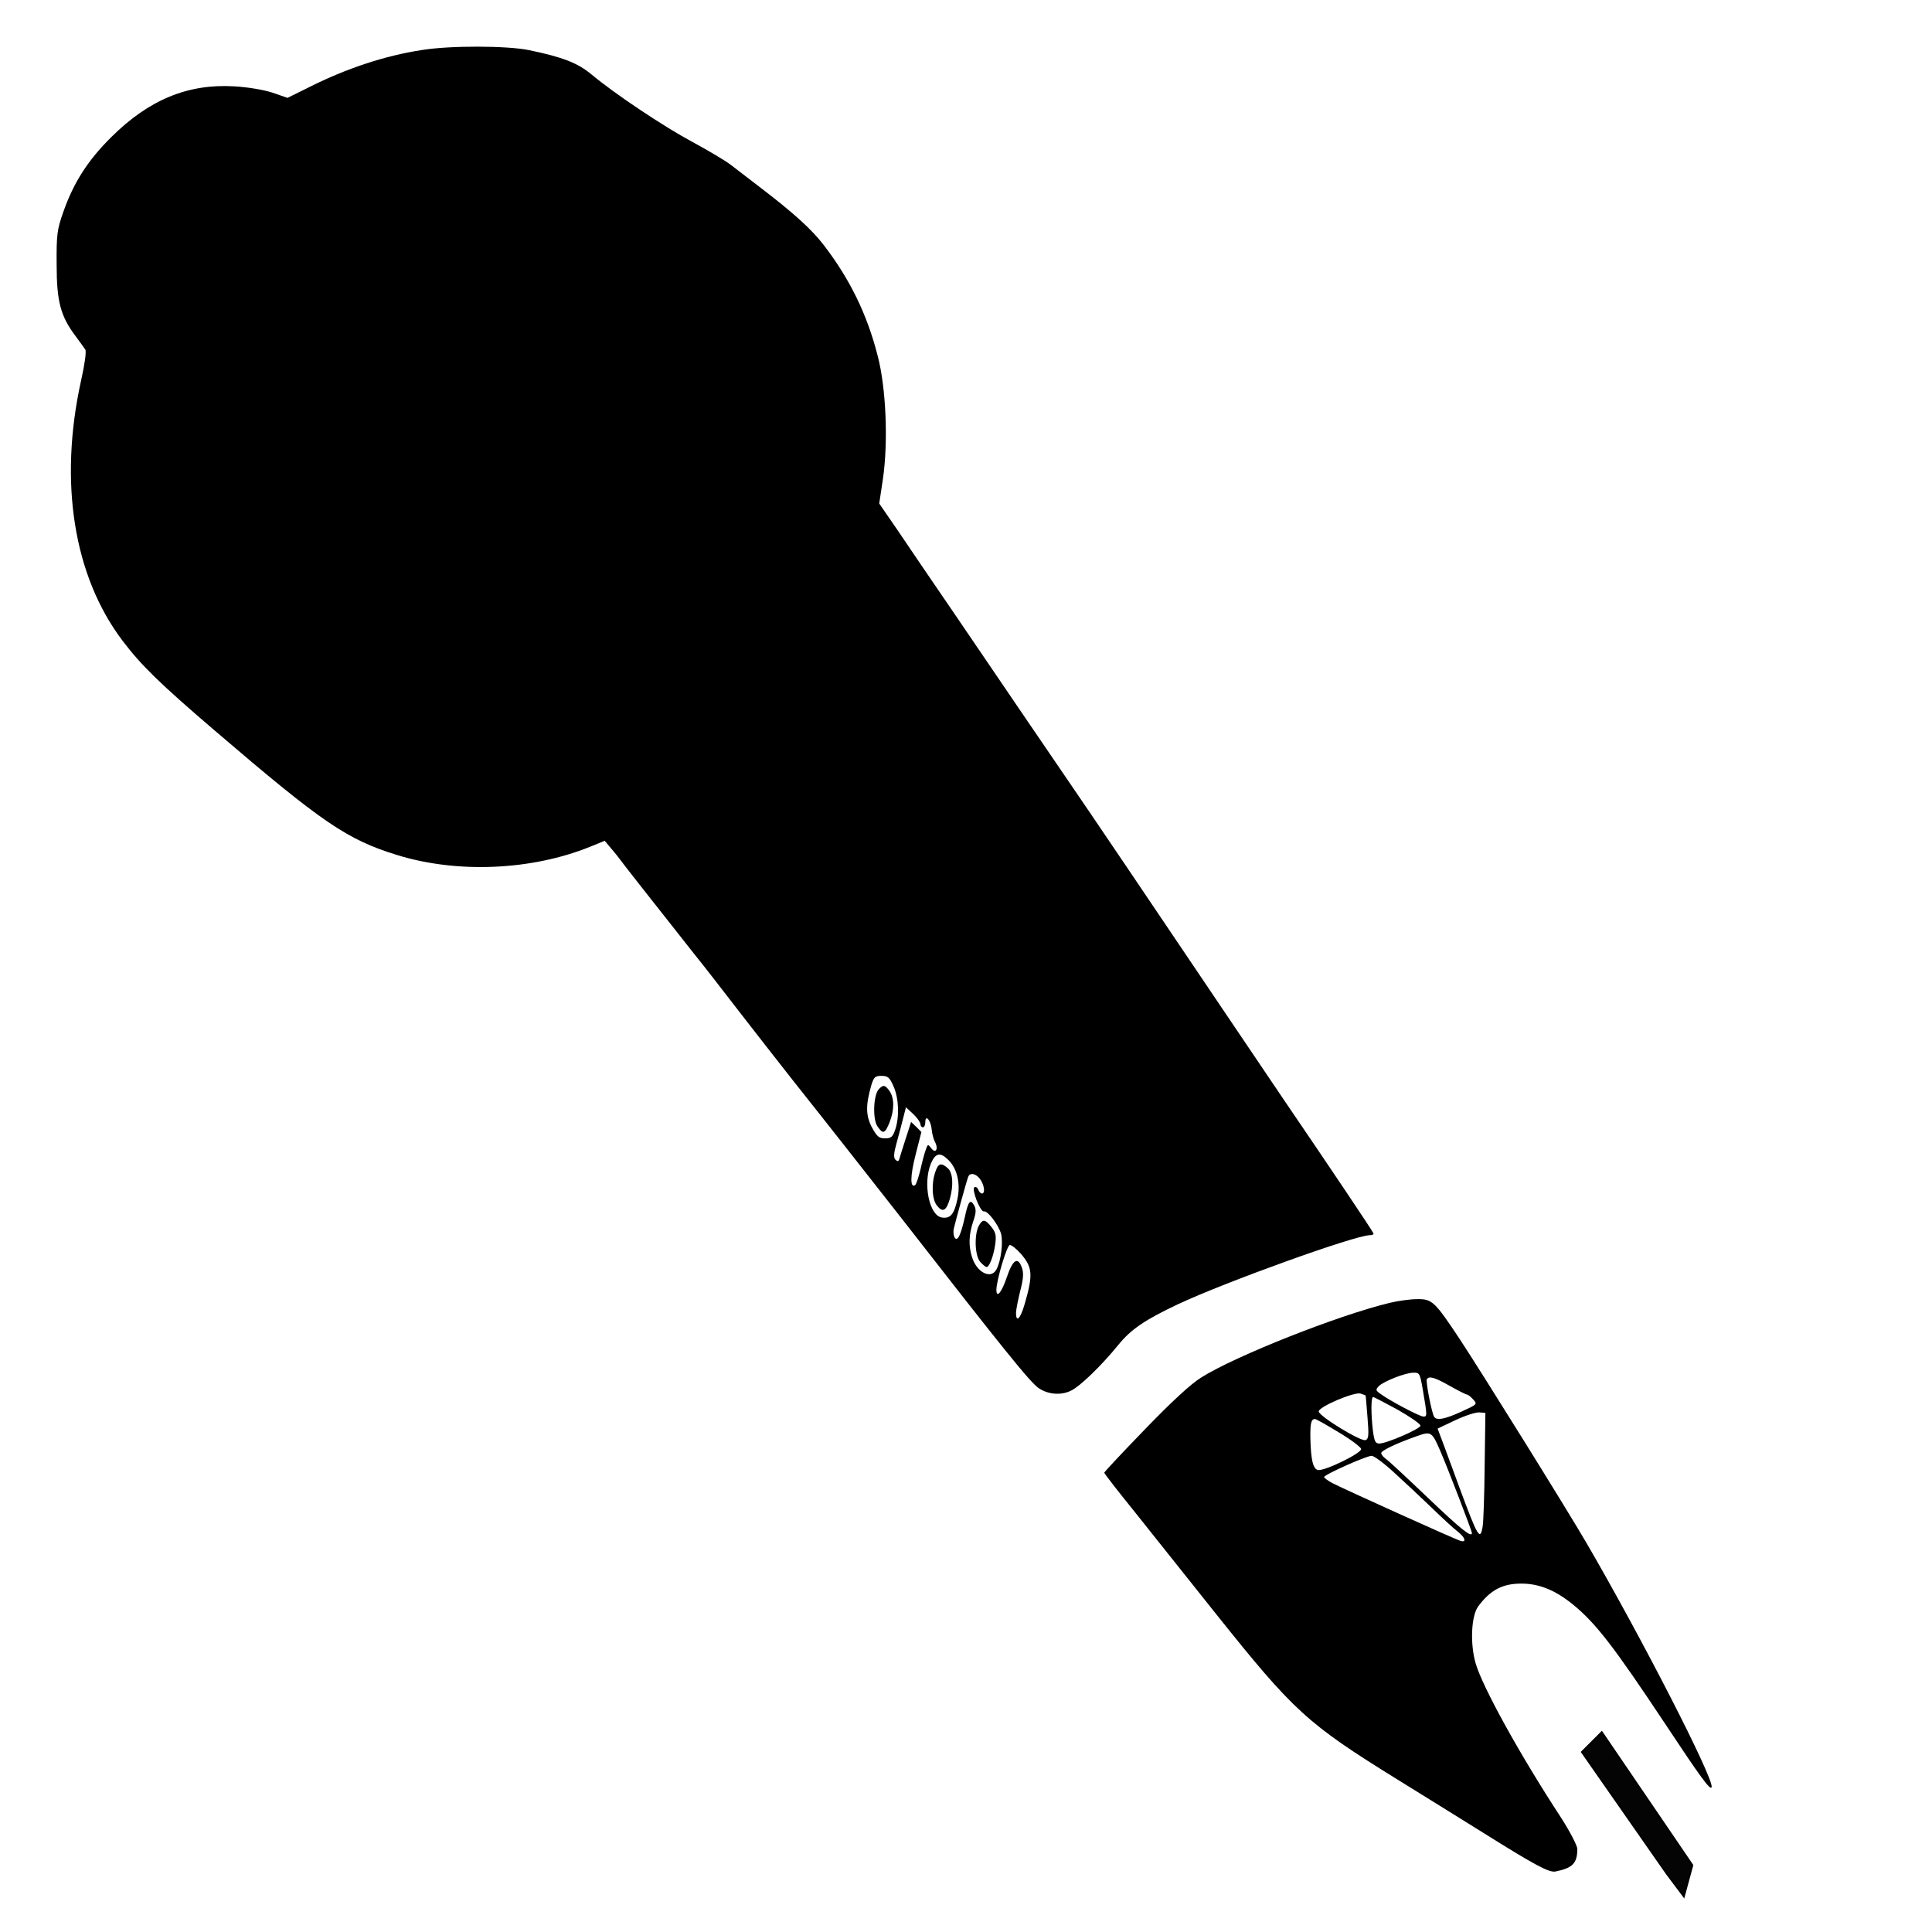
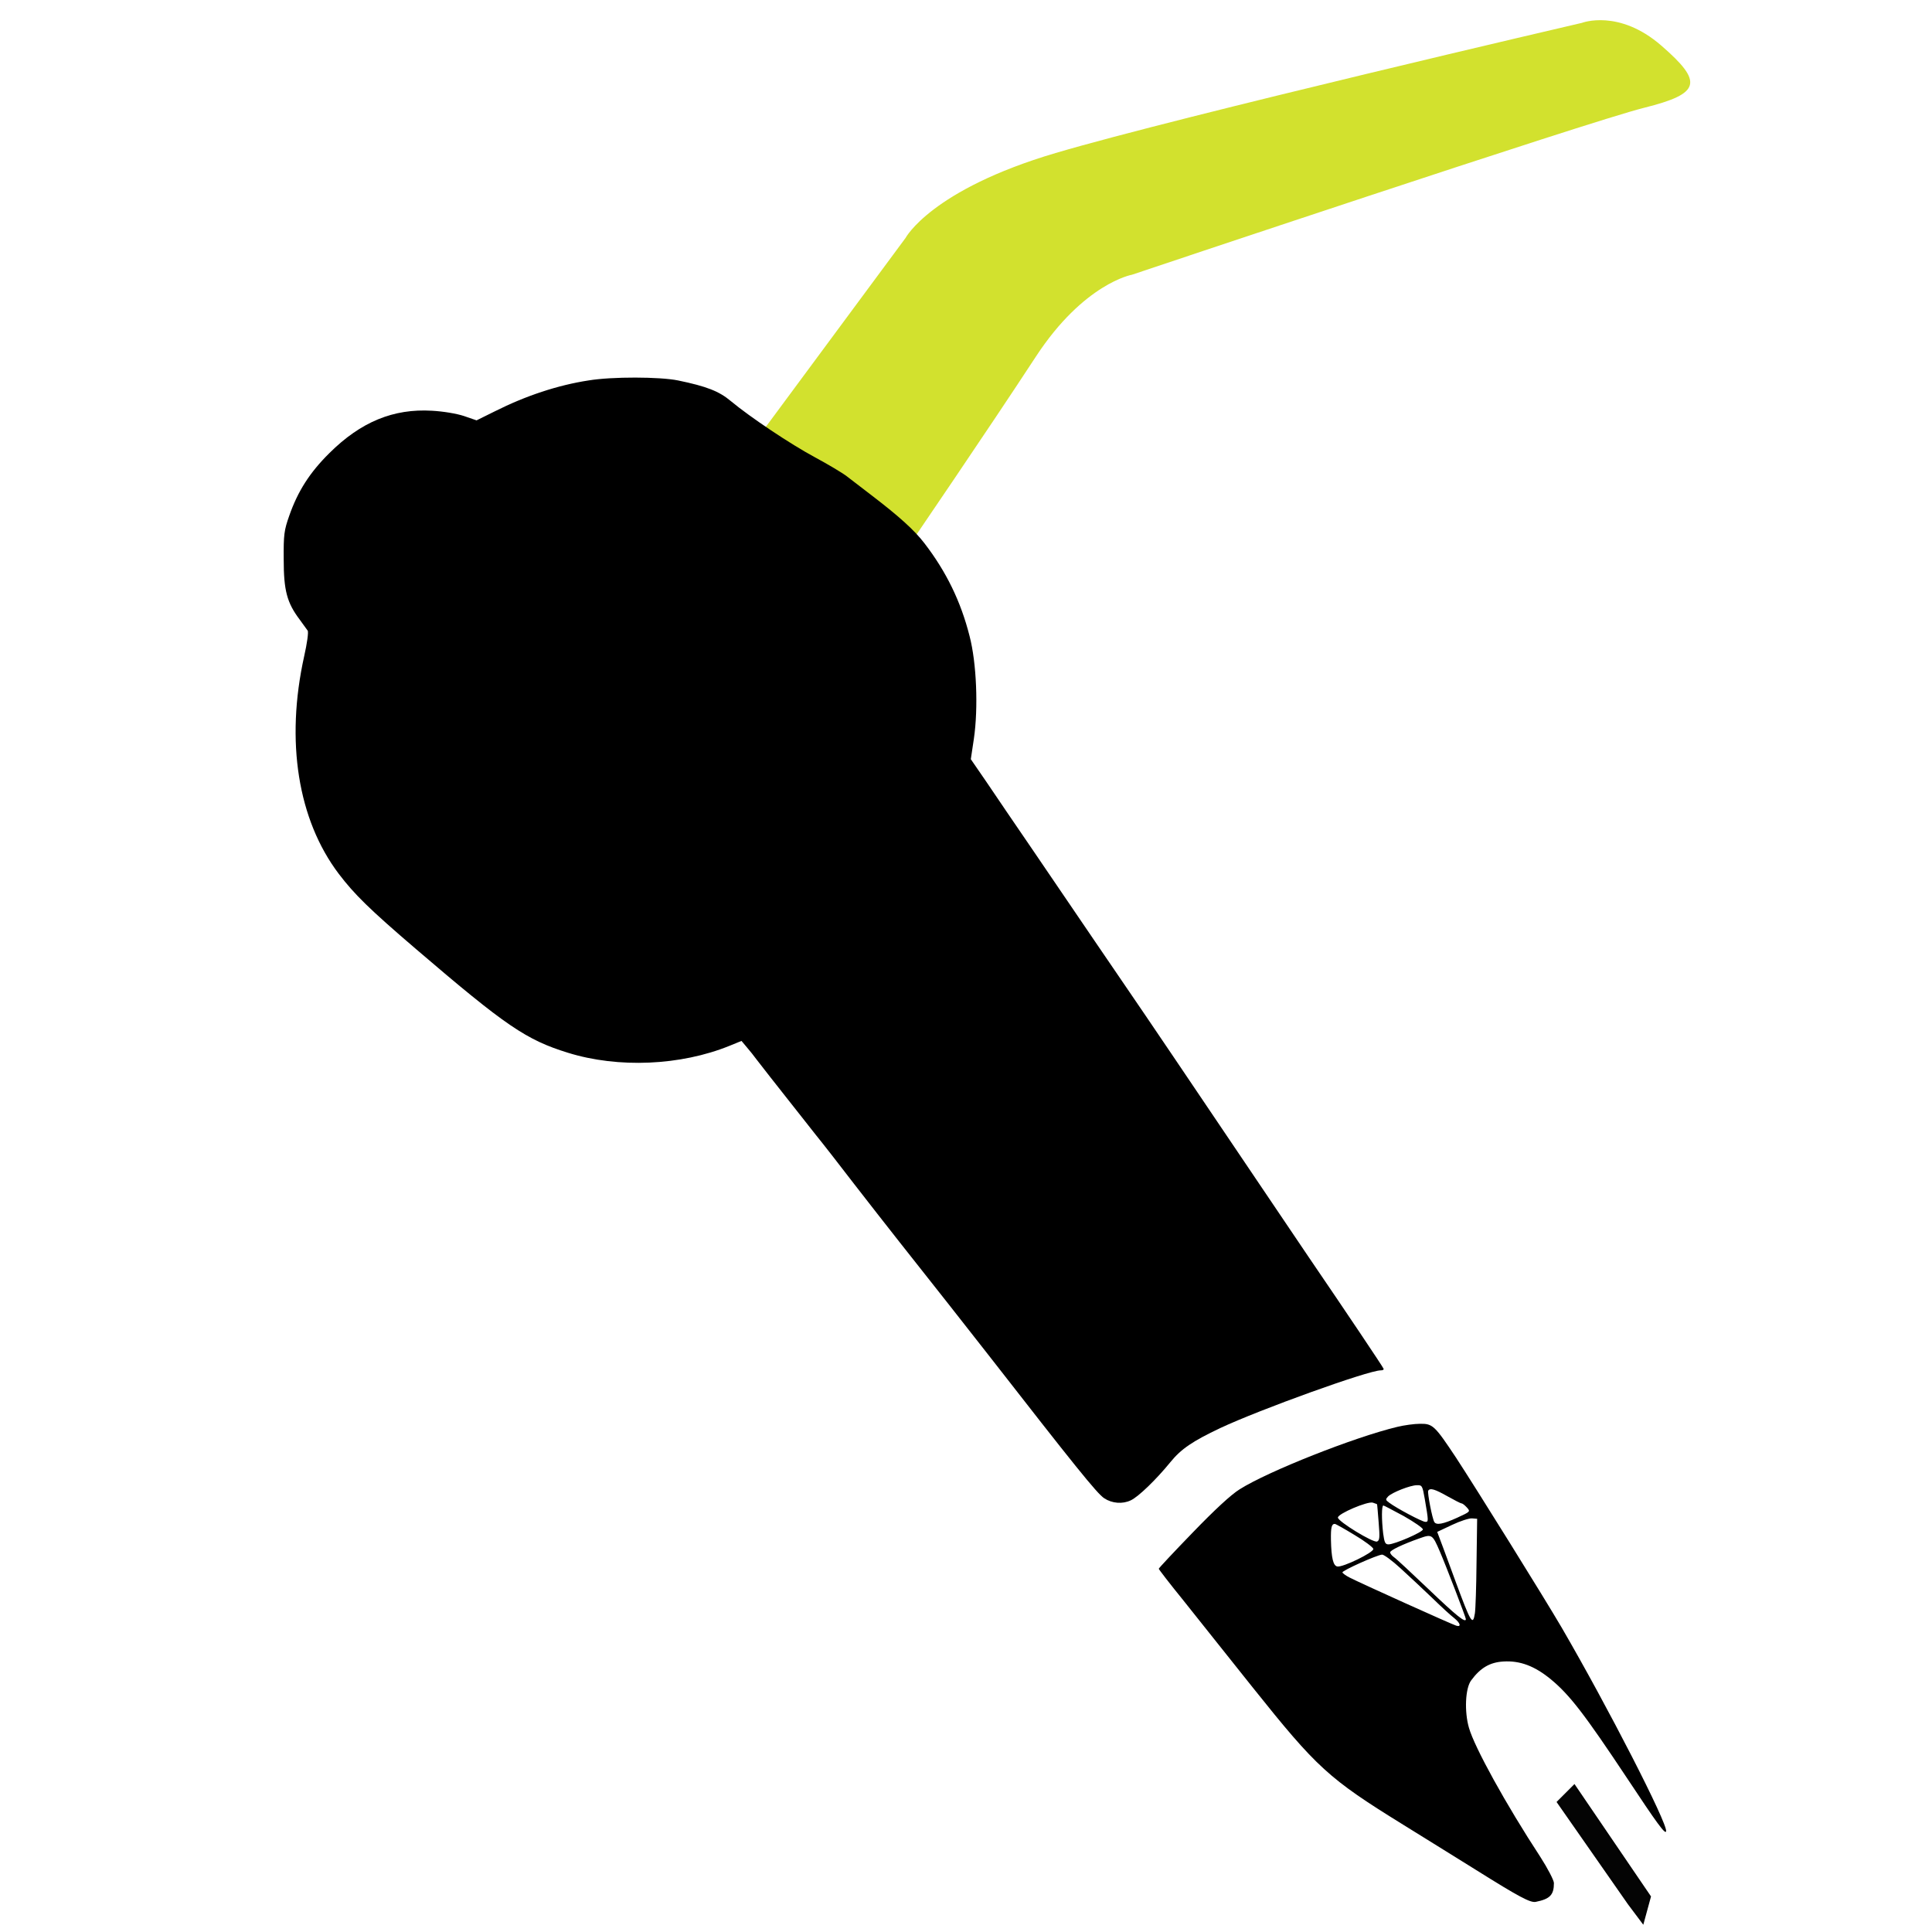
- <svg xmlns="http://www.w3.org/2000/svg" version="1.2" viewBox="0 0 1024 1024" width="24" height="24">
+ <svg xmlns="http://www.w3.org/2000/svg" version="1.2" viewBox="0 0 1024 1024" width="32" height="32">
  <style>
- 		.s0 { fill: #000000 } 
- 		.s1 { fill: #040404;stroke: #000000;stroke-miterlimit:10 } 
+ 		.s0 { fill: #d2e12e } 
+ 		.s1 { fill: #000000 } 
+ 		.s2 { fill: #040404;stroke: #000000;stroke-miterlimit:10 } 
	</style>
  <g>
-     <path class="s0" d="m223.46 26.54c-19.48 2.98-39.88 9.74-59.5 19.61l-11.56 5.72-7.92-2.73c-4.68-1.56-13.26-2.99-20.4-3.38-24.42-1.43-45.08 7.02-65.09 26.9-12.47 12.34-20 24.16-25.46 39.75-3.25 9.22-3.64 11.95-3.51 27.8 0 19.62 2.08 27.41 10.13 38.07 2.21 2.98 4.55 6.23 5.07 7.01 0.65 0.91-0.39 8.19-2.21 16.24-11.95 53.92-4.02 103.8 21.96 138.1 9.87 12.99 19.36 22.35 49.11 47.81 57.03 48.85 69.89 57.55 96.39 65.74 31.83 9.87 71.33 8.18 102.38-4.42l7.66-3.12 3.38 4.03c1.95 2.21 4.68 5.71 6.1 7.66 2.34 3.12 9.49 12.22 37.68 47.94 5.07 6.24 15.85 20.14 24.03 30.79 8.19 10.52 21.31 27.41 29.23 37.42 13.78 17.28 47.55 60.28 55.87 70.93 54.56 70.02 69.37 88.6 73.92 91.46 4.94 3.25 11.56 3.77 16.76 1.3 4.8-2.21 16.11-13.12 25.2-24.29 6.76-8.32 14.03-13.26 31.57-21.57 25.2-11.82 94.06-36.64 101.85-36.64 1.3 0 2.08-0.39 1.82-1.04-0.65-1.55-24.03-36.37-47.68-71.06-12.08-17.93-37.41-55.34-56.12-83.14-18.84-27.94-40.14-59.51-47.42-70.16-7.4-10.78-21.82-32.09-32.35-47.42-10.39-15.33-27.8-40.92-38.71-56.9-10.91-15.85-24.17-35.47-29.62-43.52l-10.01-14.55 1.95-12.99c2.86-19.62 1.69-48.2-2.72-65.09-5.59-22.09-14.81-40.92-28.59-58.85-6.36-8.32-15.98-17.02-33.12-30.14-5.98-4.55-13.26-10.14-16.24-12.47-2.86-2.21-12.09-7.67-20.27-12.09-15.46-8.31-40.92-25.33-53.27-35.59-7.4-6.24-15.33-9.36-33.51-13.12-11.57-2.34-41.84-2.47-56.78 0zm250.09 549.15c2.86 6.36 3.25 16.24 0.91 23.12-1.3 3.77-2.21 4.55-5.33 4.55-3.25 0-4.28-0.91-7.01-5.85-3.25-6.23-3.38-11.69-0.26-22.47 1.3-4.16 1.95-4.81 5.32-4.81 3.38 0 4.29 0.78 6.37 5.46zm14.29 20.13c0 0.91 0.65 1.69 1.3 1.69 0.78 0 1.3-1.3 1.3-2.86 0-4.28 2.99-0.78 3.38 4.03 0.13 1.95 0.91 4.94 1.69 6.5 2.07 3.76 0.39 6.62-1.95 3.37-1.69-2.2-1.82-2.2-2.86 0.78-0.65 1.69-1.95 6.5-2.86 10.66-1.04 4.15-2.21 7.79-2.86 8.18-2.6 1.69-2.6-4.81 0.26-15.98l3.12-12.21-2.73-2.73-2.73-2.6-2.85 8.84c-1.56 4.93-3.12 9.74-3.38 10.78-0.39 1.43-1.04 1.43-2.08 0.39-1.04-1.04-0.91-3.38 0.65-8.96 1.17-4.16 2.73-10.14 3.51-13.26l1.43-5.58 3.89 3.64c2.08 1.94 3.77 4.41 3.77 5.32zm14.94 19.1c4.68 4.68 6.5 12.86 4.55 21.18-1.69 7.53-3.64 9.87-8.06 9.22-6.75-0.91-10.26-18.06-5.84-28.71 2.47-5.59 4.93-6.11 9.35-1.69zm16.76 10.13c2.21 3.12 2.73 7.54 0.91 7.54-0.65 0-1.56-0.91-1.95-2.08-0.39-1.04-1.3-1.69-2.08-1.17-1.56 0.91 3.12 13.12 5.07 12.73 1.95-0.52 7.66 7.02 9.09 11.82 1.17 4.68 0 14.43-2.47 18.97-2.85 5.33-10.26 1.69-12.86-6.36-1.95-6.11-1.82-11.96 0.52-18.97 1.56-4.42 1.69-6.5 0.65-8.45-2.08-3.89-3.25-2.46-5.06 6.11-2.21 9.74-3.9 13.12-5.46 10.65-0.52-1.04-0.78-3.24-0.26-5.06 0.91-3.9 6.62-24.69 7.53-27.03 0.91-2.46 4.16-1.81 6.37 1.3zm21.44 39.37c6.36 7.27 6.62 11.3 2.07 26.89-2.2 7.66-4.54 10-4.54 4.55 0-1.56 1.04-6.76 2.21-11.57 1.68-6.36 1.94-9.61 0.91-12.34-2.08-6.1-4.81-4.41-7.93 4.81-2.73 8.18-5.59 11.69-5.59 6.88 0-4.93 5.59-23.77 7.15-23.77 0.91 0 3.51 2.08 5.72 4.55z" />
-     <path class="s0" d="m465.63 577.5c-2.73 3.25-3.12 15.59-0.65 19.36 2.98 4.42 4.02 4.16 6.49-1.95 2.6-6.62 2.6-12.86 0-16.63-2.34-3.37-3.51-3.5-5.84-0.78z" />
-     <path class="s0" d="m495.77 621.03c-2.21 6.36-1.82 14.81 0.9 18.05 2.99 3.77 4.94 2.6 6.76-3.63 2.08-7.41 1.56-13.9-1.04-16.24-3.51-3.12-5.07-2.73-6.62 1.82z" />
-     <path class="s0" d="m518.76 649.74c-2.47 4.8-2.08 15.85 0.78 19.09 1.43 1.56 2.86 2.73 3.38 2.73 1.43 0 3.64-5.71 4.54-11.82 0.65-4.81 0.39-6.37-1.94-9.35-3.38-4.29-4.68-4.42-6.76-0.65z" />
-     <path class="s0" d="m736.63 690.53c-27.16 6.5-81.98 28.19-100.04 39.62-5.45 3.38-15.85 13-29.88 27.55-11.82 12.21-21.43 22.47-21.43 22.86 0 0.39 6.88 9.36 15.33 19.75 8.31 10.52 28.32 35.47 44.3 55.6 40.79 51.06 47.94 57.68 95.61 87.17 10.79 6.63 31.57 19.62 46.25 28.72 27.16 17.01 34.3 20.78 37.68 20.13 9.09-1.82 11.56-4.41 11.56-11.95 0-1.69-3.9-9.22-8.57-16.5-21.96-33.52-41.84-69.63-45.34-81.97-2.99-10.27-2.34-25.21 1.43-30.15 5.84-7.92 11.82-11.43 20.39-11.95 10.53-0.65 19.88 2.86 30.14 11.31 11.96 9.87 21.44 22.21 48.2 62.48 19.1 28.85 24.56 36.38 24.95 33.91 0.77-5.19-36.9-78.73-66.39-129.39-11.17-19.1-54.18-88.22-67.04-107.83-13.38-20.14-14.68-21.44-22.73-21.31-3.64 0-10.14 0.91-14.42 1.95zm17.41 45.6c2.46 14.42 2.46 14.68 0.39 14.68-1.95 0-18.19-8.57-23-12.21-2.34-1.69-2.34-2.08-0.65-3.9 2.6-2.6 14.16-7.14 18.32-7.14 3.25-0.13 3.51 0.39 4.94 8.57zm14.42-1.56c4.41 2.47 8.44 4.55 8.96 4.55 0.65 0 2.08 1.17 3.38 2.6 2.34 2.6 2.21 2.6-6.24 6.49-8.83 4.03-13.12 4.81-14.42 2.73-1.3-1.95-4.55-18.84-3.9-19.88 1.17-1.94 4.16-1.04 12.22 3.51zm-44.69 5.07c0.13 0 0.52 5.19 1.03 11.56 0.78 9.48 0.65 11.43-1.03 12.08-2.47 0.91-24.82-12.73-24.82-15.2 0-2.47 18.71-10.39 22.09-9.48 1.43 0.52 2.73 0.91 2.73 1.04zm17.01 7.53c6.63 3.77 12.09 7.54 12.09 8.45 0 1.69-17.93 9.48-21.83 9.48-2.08 0-2.6-1.17-3.38-6.88-1.04-8.84-1.04-17.8 0.13-17.8 0.39 0 6.24 3.12 12.99 6.75zm46.12 29.62c-0.13 15.33-0.65 29.88-1.04 32.09-1.29 8.19-2.59 5.85-12.21-20.13-2.08-5.85-5.71-15.33-7.79-21.18l-3.9-10.39 9.35-4.42c5.2-2.47 10.92-4.29 12.74-4.16l3.24 0.26zm-77.43-17.67c6.37 3.77 11.7 7.8 11.96 8.84 0.39 2.21-19.36 11.82-22.87 11.17-2.6-0.52-3.77-5.33-4.03-16.76-0.13-8.05 0.39-10.26 2.47-10.26 0.52 0 6.11 3.12 12.47 7.01zm54.18 10.53c4.03 9.35 16.5 41.83 16.5 42.87 0 2.73-5.98-2.08-23.52-18.84-10.91-10.39-20.78-19.62-22.21-20.53-1.3-0.9-2.34-2.33-2.34-2.98 0-1.3 7.79-5.07 18.84-8.97 7.66-2.73 8.05-2.47 12.73 8.45zm-24.94 10.65c5.32 4.81 14.29 13.25 20 18.71 5.72 5.58 11.95 11.3 14.03 12.86 3.9 3.12 4.68 5.85 1.3 4.81-2.73-0.78-61.45-27.29-67.68-30.53-2.34-1.17-4.42-2.73-4.55-3.25-0.26-1.17 22.09-11.17 25.2-11.3 1.17 0 6.5 3.89 11.7 8.7z" />
-     <path id="Vorm 1" fill-rule="evenodd" class="s1" d="m848.97 918.11l48 70.5-4.5 16.5-9-12-45-64.5z" />
+     <path id="Vorm 3" fill-rule="evenodd" class="s0" d="m398.97 235.61l81-109.5c0 0 13.5-25.5 79.5-45 66-19.5 279-69 279-69 0 0 19.5-7.5 42 12 22.5 19.5 21 25.5-9 33-30 7.5-271.5 88.5-271.5 88.5 0 0-25.5 4.5-51 43.5-25.5 39-67.5 100.5-67.5 100.5z" />
+     <path class="s1" d="m311.95 201.64c-16.28 2.49-33.31 8.14-49.7 16.38l-9.66 4.78-6.62-2.28c-3.9-1.3-11.06-2.5-17.03-2.82-20.4-1.2-37.66 5.86-54.37 22.46-10.42 10.31-16.71 20.18-21.27 33.21-2.71 7.7-3.04 9.98-2.93 23.22 0 16.38 1.74 22.9 8.46 31.79 1.85 2.5 3.8 5.21 4.24 5.86 0.54 0.76-0.33 6.84-1.85 13.57-9.98 45.03-3.36 86.7 18.34 115.35 8.25 10.85 16.17 18.67 41.02 39.94 47.64 40.8 58.38 48.07 80.52 54.91 26.59 8.24 59.58 6.83 85.51-3.69l6.4-2.61 2.83 3.37c1.62 1.84 3.9 4.77 5.1 6.4 1.95 2.6 7.92 10.2 31.47 40.04 4.23 5.21 13.24 16.82 20.07 25.72 6.84 8.79 17.8 22.9 24.42 31.25 11.5 14.44 39.72 50.35 46.66 59.25 45.58 58.49 57.95 74.01 61.75 76.4 4.12 2.71 9.65 3.15 14 1.08 4.01-1.84 13.45-10.96 21.05-20.29 5.64-6.94 11.72-11.07 26.37-18.01 21.05-9.88 78.56-30.6 85.07-30.6 1.09 0 1.74-0.33 1.52-0.87-0.54-1.3-20.07-30.39-39.82-59.36-10.09-14.98-31.25-46.23-46.88-69.45-15.74-23.33-33.53-49.7-39.61-58.6-6.19-9.01-18.23-26.8-27.02-39.61-8.68-12.8-23.22-34.18-32.34-47.53-9.11-13.24-20.18-29.63-24.74-36.35l-8.36-12.16 1.63-10.85c2.39-16.39 1.41-40.26-2.28-54.37-4.66-18.44-12.37-34.18-23.87-49.15-5.32-6.95-13.35-14.22-27.67-25.18-4.99-3.8-11.07-8.46-13.57-10.42-2.39-1.84-10.09-6.4-16.93-10.09-12.91-6.94-34.18-21.16-44.49-29.73-6.18-5.21-12.8-7.82-28-10.96-9.65-1.96-34.94-2.07-47.42 0z" />
+     <path class="s1" d="m740.59 756.27c-22.68 5.42-68.47 23.54-83.55 33.09-4.56 2.83-13.24 10.86-24.96 23.01-9.88 10.2-17.91 18.77-17.91 19.1 0 0.32 5.75 7.81 12.81 16.49 6.94 8.79 23.65 29.63 37 46.45 34.08 42.65 40.04 48.18 79.87 72.81 9.01 5.54 26.37 16.39 38.63 23.99 22.68 14.21 28.65 17.36 31.47 16.82 7.6-1.52 9.66-3.69 9.66-9.99 0-1.41-3.26-7.7-7.16-13.78-18.34-28-34.94-58.16-37.87-68.47-2.5-8.58-1.96-21.06 1.19-25.18 4.88-6.62 9.87-9.55 17.04-9.98 8.79-0.55 16.6 2.38 25.17 9.44 9.99 8.25 17.91 18.55 40.26 52.19 15.95 24.1 20.51 30.39 20.84 28.33 0.65-4.34-30.82-65.76-55.45-108.09-9.34-15.95-45.26-73.68-56-90.06-11.18-16.82-12.26-17.91-18.99-17.8-3.04 0-8.46 0.76-12.05 1.63zm14.55 38.09c2.06 12.04 2.06 12.26 0.32 12.26-1.63 0-15.19-7.16-19.21-10.2-1.95-1.41-1.95-1.74-0.54-3.26 2.17-2.17 11.83-5.97 15.3-5.97 2.72-0.1 2.93 0.33 4.13 7.17zm12.04-1.31c3.69 2.07 7.05 3.8 7.49 3.8 0.54 0 1.74 0.98 2.82 2.17 1.95 2.17 1.85 2.17-5.21 5.43-7.38 3.36-10.96 4.01-12.04 2.28-1.09-1.63-3.8-15.74-3.26-16.61 0.98-1.62 3.47-0.86 10.2 2.93zm-37.33 4.24c0.11 0 0.44 4.34 0.87 9.65 0.65 7.93 0.54 9.55-0.87 10.1-2.06 0.76-20.73-10.64-20.73-12.7 0-2.06 15.63-8.68 18.45-7.92 1.2 0.43 2.28 0.76 2.28 0.87zm14.22 6.29c5.53 3.15 10.09 6.29 10.09 7.05 0 1.41-14.98 7.92-18.23 7.92-1.74 0-2.17-0.97-2.82-5.75-0.87-7.38-0.87-14.86 0.11-14.86 0.32 0 5.2 2.6 10.85 5.64zm38.52 24.74c-0.11 12.81-0.54 24.96-0.87 26.81-1.08 6.83-2.17 4.88-10.2-16.82-1.73-4.89-4.77-12.81-6.51-17.69l-3.26-8.68 7.82-3.69c4.34-2.07 9.11-3.59 10.63-3.48l2.72 0.22zm-64.68-14.76c5.32 3.15 9.77 6.51 9.98 7.38 0.33 1.85-16.17 9.88-19.1 9.33-2.17-0.43-3.14-4.45-3.36-14-0.11-6.72 0.33-8.57 2.06-8.57 0.44 0 5.1 2.61 10.42 5.86zm45.25 8.79c3.37 7.81 13.78 34.94 13.78 35.81 0 2.28-4.99-1.73-19.64-15.73-9.11-8.68-17.36-16.39-18.55-17.15-1.09-0.76-1.96-1.95-1.96-2.49 0-1.09 6.51-4.24 15.74-7.49 6.4-2.28 6.72-2.06 10.63 7.05zm-20.83 8.9c4.45 4.02 11.93 11.07 16.71 15.63 4.77 4.66 9.98 9.44 11.72 10.74 3.25 2.6 3.9 4.88 1.08 4.02-2.28-0.66-51.33-22.79-56.53-25.51-1.96-0.97-3.69-2.28-3.8-2.71-0.22-0.98 18.45-9.33 21.05-9.44 0.98 0 5.43 3.26 9.77 7.27z" />
+     <path id="Vorm 1" fill-rule="evenodd" class="s2" d="m834.44 946.36l40.09 58.89-3.76 13.79-7.52-10.03-37.59-53.87z" />
  </g>
</svg>
